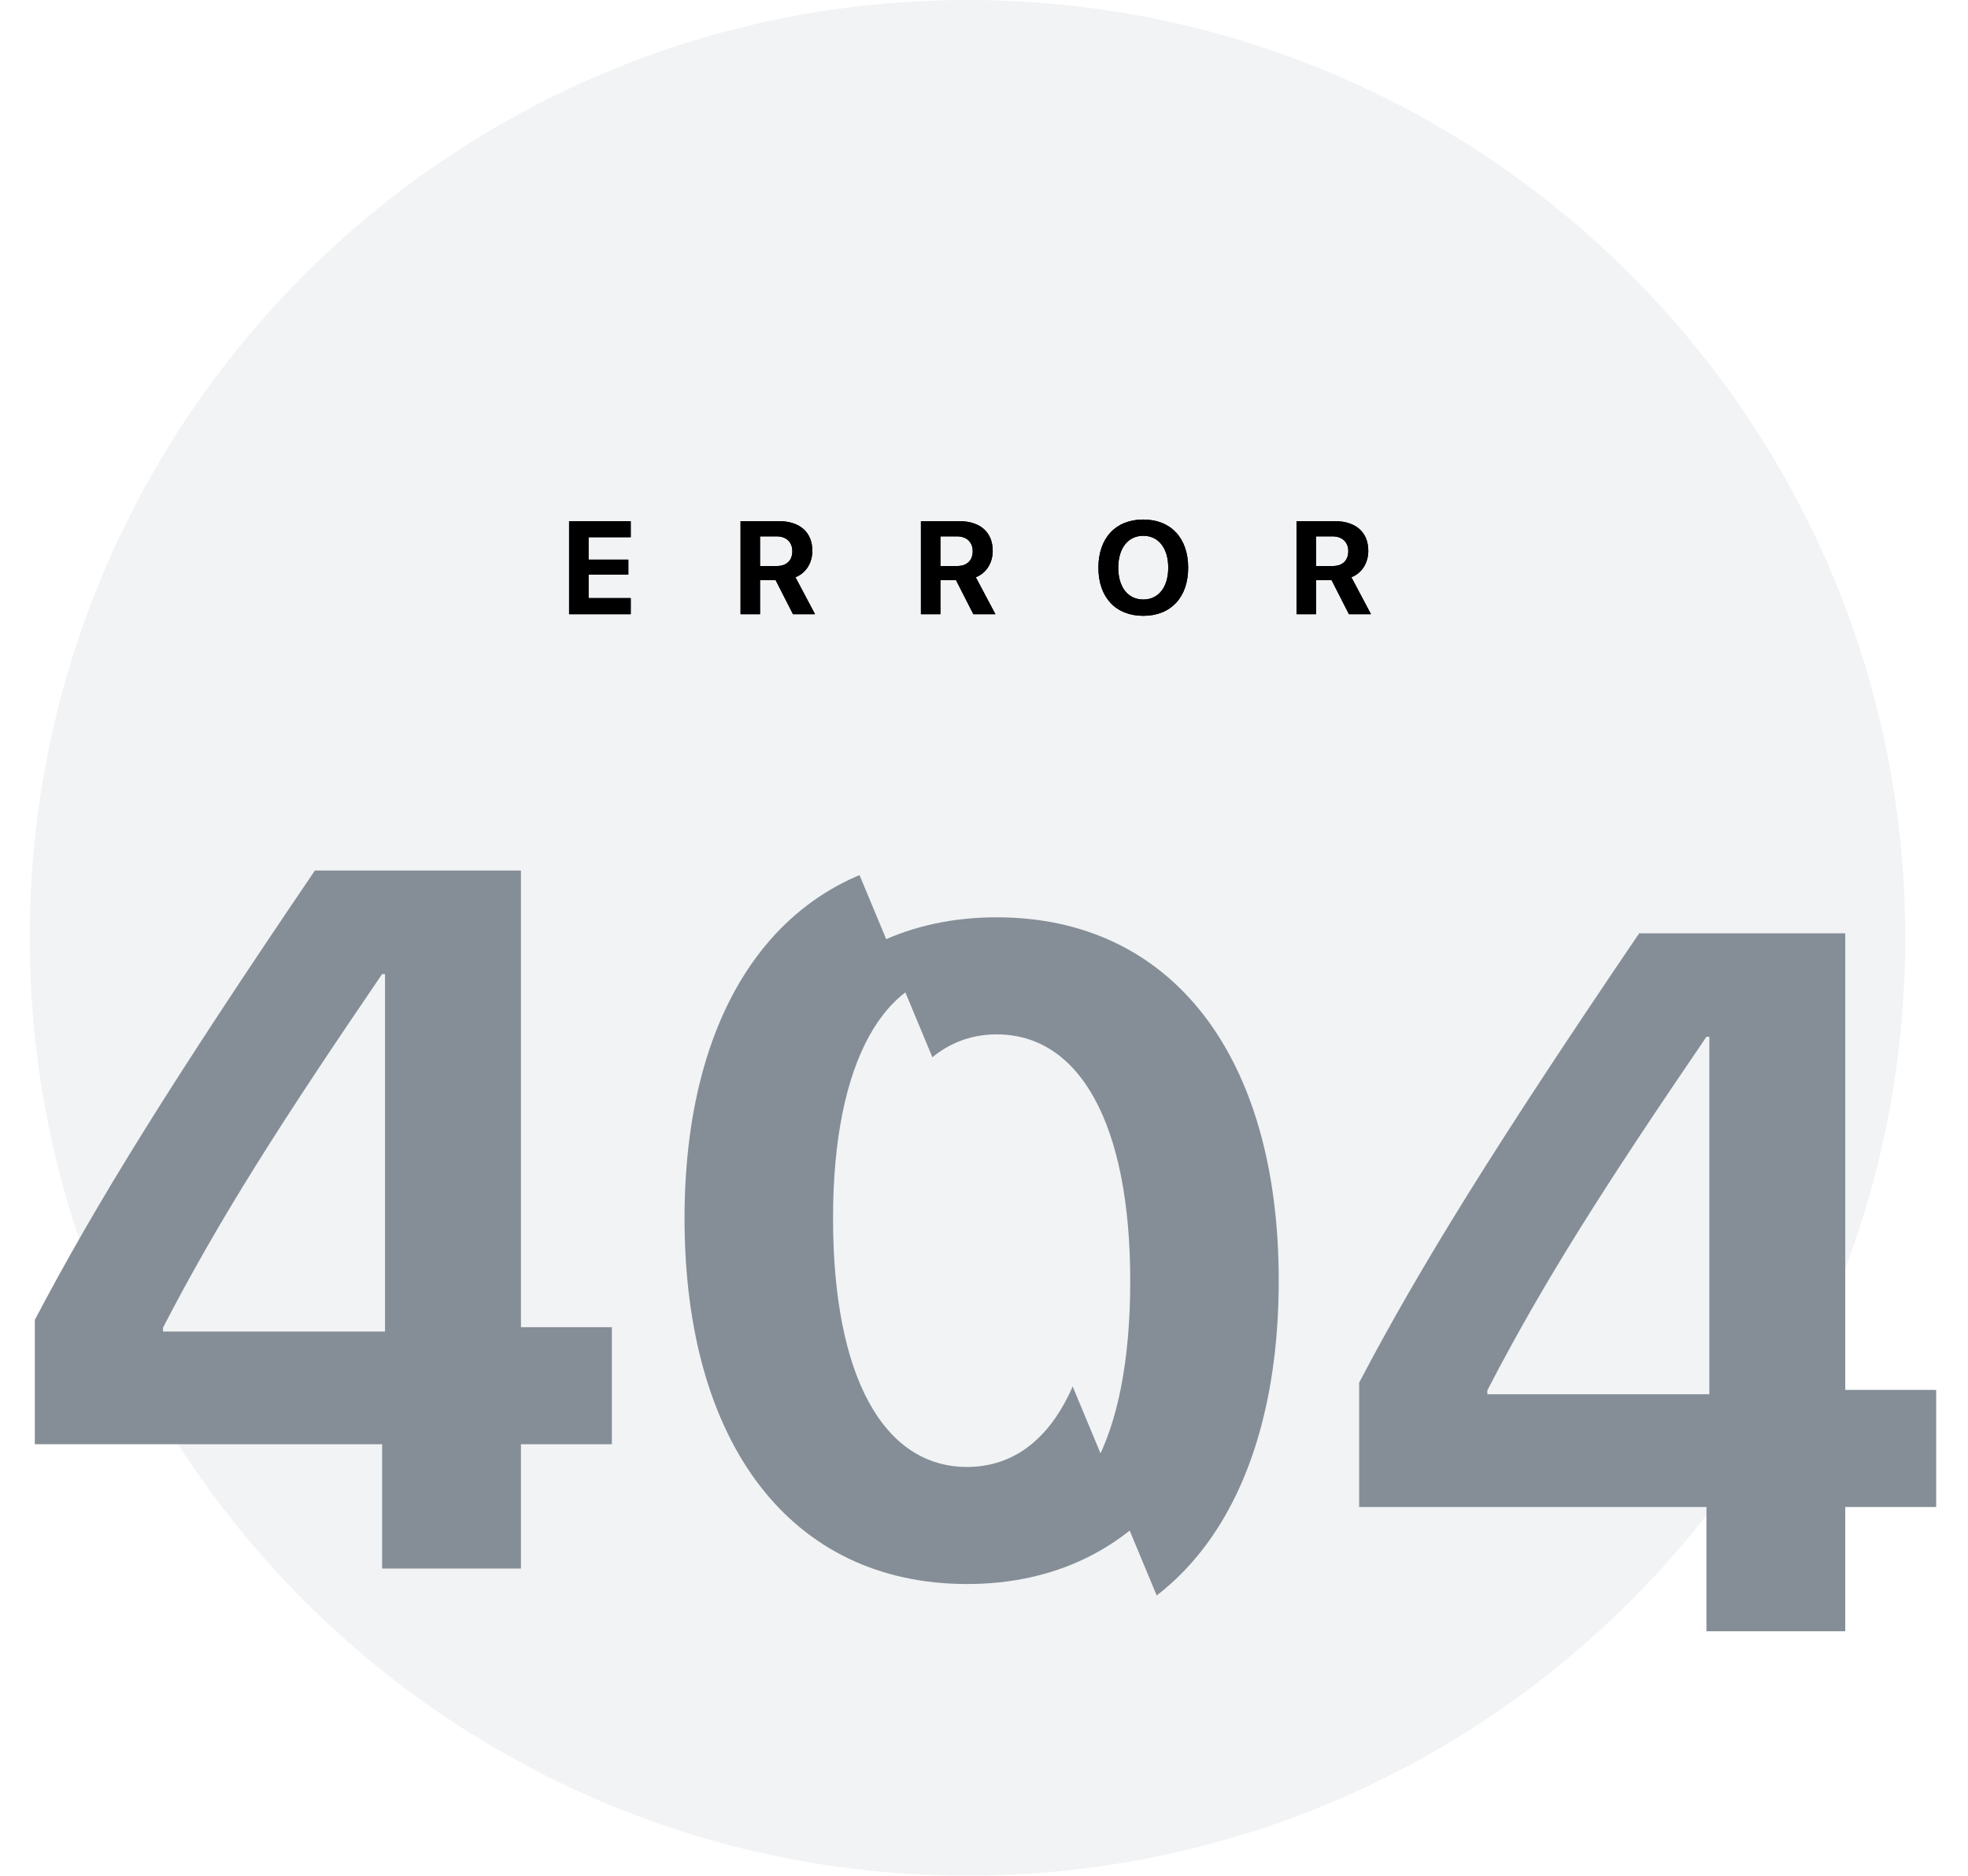
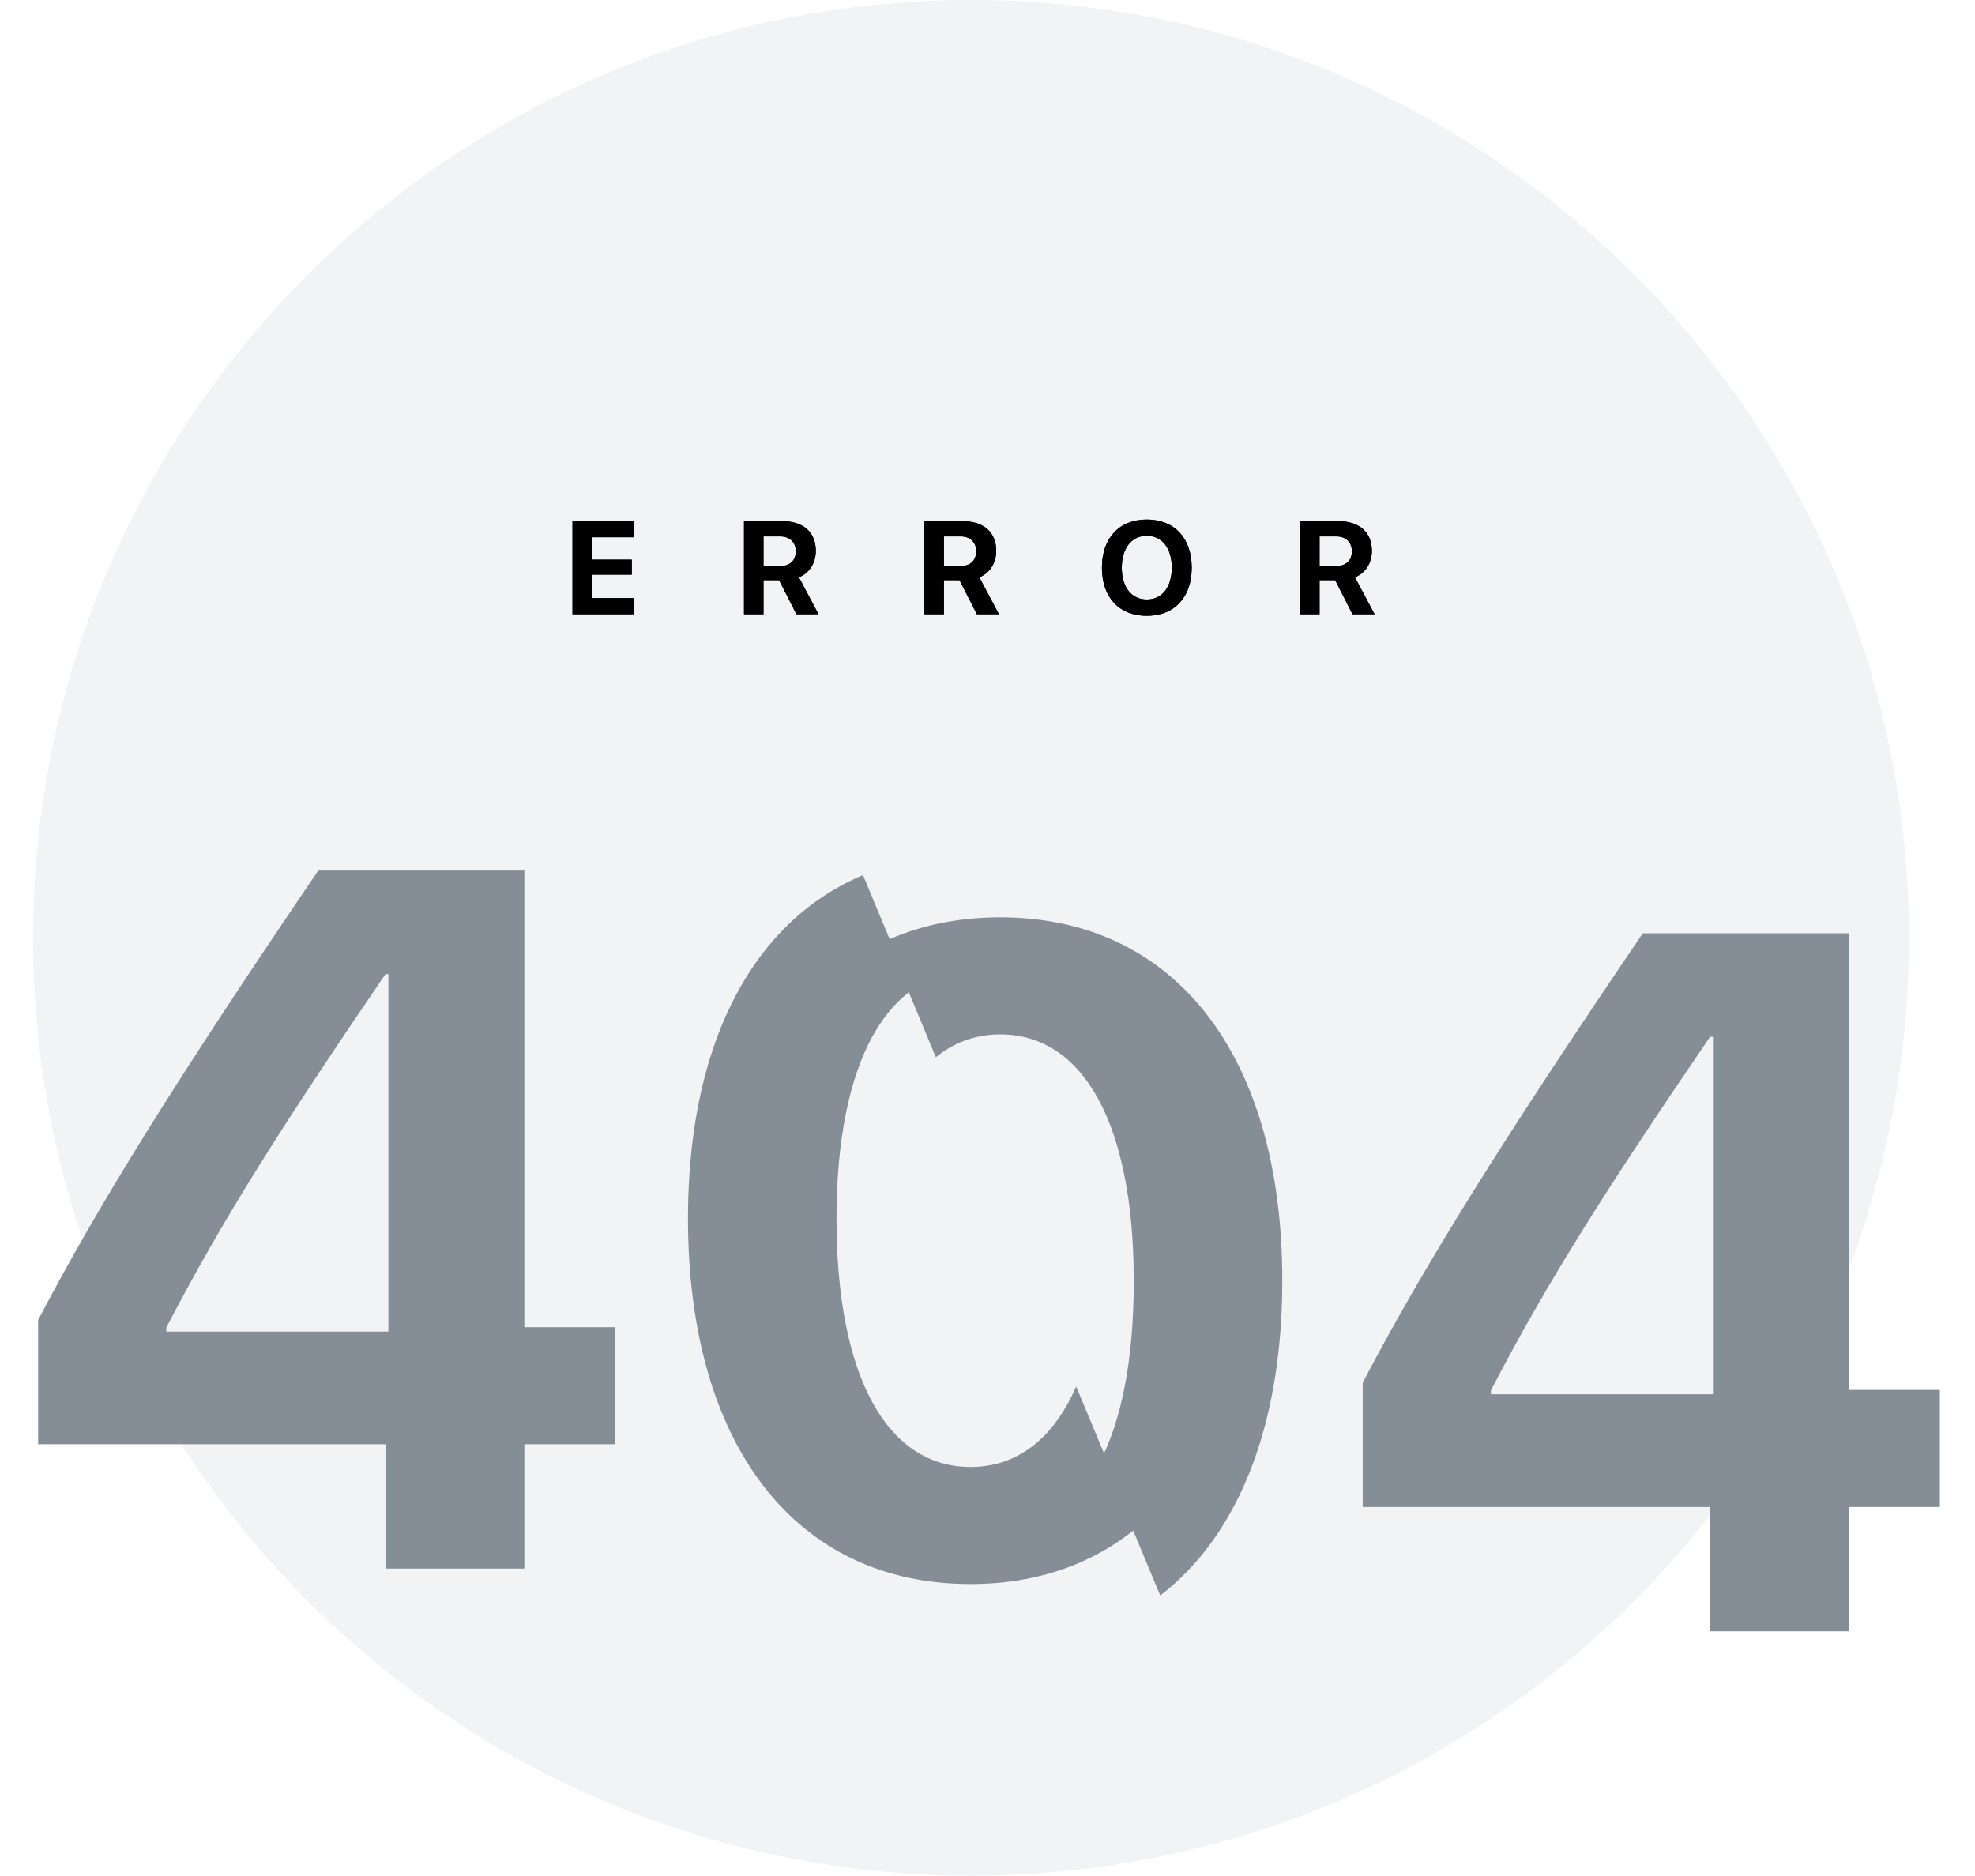
- <svg xmlns="http://www.w3.org/2000/svg" width="596" height="568" viewBox="0 0 596 568" fill="none">
+ <svg xmlns="http://www.w3.org/2000/svg" width="598" height="568" viewBox="0 0 596 568" fill="none">
  <circle cx="293" cy="284" r="284" fill="#F1F3F5" />
  <path d="M191.016 181.117H178.242V174.008H190.293V169.477H178.242V162.68H191.016V157.816H172.344V186H191.016V181.117ZM230.172 162.426H235.191C238.121 162.426 239.957 164.184 239.957 166.918C239.957 169.711 238.219 171.41 235.25 171.41H230.172V162.426ZM230.172 175.688H234.898L240.152 186H246.832L240.895 174.809C244.137 173.539 246.012 170.414 246.012 166.801C246.012 161.234 242.301 157.816 235.816 157.816H224.273V186H230.172V175.688ZM284.797 162.426H289.816C292.746 162.426 294.582 164.184 294.582 166.918C294.582 169.711 292.844 171.41 289.875 171.41H284.797V162.426ZM284.797 175.688H289.523L294.777 186H301.457L295.52 174.809C298.762 173.539 300.637 170.414 300.637 166.801C300.637 161.234 296.926 157.816 290.441 157.816H278.898V186H284.797V175.688ZM346.238 157.328C337.879 157.328 332.645 162.934 332.645 171.918C332.645 180.883 337.879 186.488 346.238 186.488C354.578 186.488 359.832 180.883 359.832 171.918C359.832 162.934 354.578 157.328 346.238 157.328ZM346.238 162.25C350.848 162.25 353.797 166 353.797 171.918C353.797 177.816 350.848 181.547 346.238 181.547C341.609 181.547 338.66 177.816 338.66 171.918C338.66 166 341.629 162.25 346.238 162.25ZM398.539 162.426H403.559C406.488 162.426 408.324 164.184 408.324 166.918C408.324 169.711 406.586 171.41 403.617 171.41H398.539V162.426ZM398.539 175.688H403.266L408.52 186H415.199L409.262 174.809C412.504 173.539 414.379 170.414 414.379 166.801C414.379 161.234 410.668 157.816 404.184 157.816H392.641V186H398.539V175.688Z" fill="black" />
  <path d="M191.016 181.117H178.242V174.008H190.293V169.477H178.242V162.68H191.016V157.816H172.344V186H191.016V181.117ZM230.172 162.426H235.191C238.121 162.426 239.957 164.184 239.957 166.918C239.957 169.711 238.219 171.41 235.25 171.41H230.172V162.426ZM230.172 175.688H234.898L240.152 186H246.832L240.895 174.809C244.137 173.539 246.012 170.414 246.012 166.801C246.012 161.234 242.301 157.816 235.816 157.816H224.273V186H230.172V175.688ZM284.797 162.426H289.816C292.746 162.426 294.582 164.184 294.582 166.918C294.582 169.711 292.844 171.41 289.875 171.41H284.797V162.426ZM284.797 175.688H289.523L294.777 186H301.457L295.52 174.809C298.762 173.539 300.637 170.414 300.637 166.801C300.637 161.234 296.926 157.816 290.441 157.816H278.898V186H284.797V175.688ZM346.238 157.328C337.879 157.328 332.645 162.934 332.645 171.918C332.645 180.883 337.879 186.488 346.238 186.488C354.578 186.488 359.832 180.883 359.832 171.918C359.832 162.934 354.578 157.328 346.238 157.328ZM346.238 162.25C350.848 162.25 353.797 166 353.797 171.918C353.797 177.816 350.848 181.547 346.238 181.547C341.609 181.547 338.66 177.816 338.66 171.918C338.66 166 341.629 162.25 346.238 162.25ZM398.539 162.426H403.559C406.488 162.426 408.324 164.184 408.324 166.918C408.324 169.711 406.586 171.41 403.617 171.41H398.539V162.426ZM398.539 175.688H403.266L408.52 186H415.199L409.262 174.809C412.504 173.539 414.379 170.414 414.379 166.801C414.379 161.234 410.668 157.816 404.184 157.816H392.641V186H398.539V175.688Z" fill="black" />
  <mask id="mask0_468_2978" style="mask-type:alpha" maskUnits="userSpaceOnUse" x="10" y="258" width="568" height="222">
    <path d="M115.723 475H157.764V437.354H185.303V401.904H157.764V263.623H95.361C52.002 327.49 29.004 364.551 10.547 399.707V437.354H115.723V475ZM49.365 402.051C66.504 368.945 84.961 340.088 115.723 294.971H116.602V403.223H49.365V402.051ZM292.857 479.688C346.031 479.688 378.258 437.061 378.258 368.799C378.258 300.537 345.738 258.789 292.857 258.789C239.977 258.789 207.311 300.684 207.311 368.945C207.311 437.354 239.684 479.688 292.857 479.688ZM292.857 444.238C267.662 444.238 252.281 416.992 252.281 368.945C252.281 321.338 267.955 294.238 292.857 294.238C317.906 294.238 333.287 321.191 333.287 368.945C333.287 417.139 318.053 444.238 292.857 444.238ZM507.785 475H549.826V437.354H577.365V401.904H549.826V263.623H487.424C444.064 327.49 421.066 364.551 402.609 399.707V437.354H507.785V475ZM441.428 402.051C458.566 368.945 477.023 340.088 507.785 294.971H508.664V403.223H441.428V402.051Z" fill="#858E96" />
  </mask>
  <g mask="url(#mask0_468_2978)">
    <path d="M369.5 527L243 223.5H-27.5V527H369.5Z" fill="#858E96" />
  </g>
  <mask id="mask1_468_2978" style="mask-type:alpha" maskUnits="userSpaceOnUse" x="19" y="277" width="568" height="222">
    <path d="M124.723 494H166.764V456.354H194.303V420.904H166.764V282.623H104.361C61.002 346.49 38.004 383.551 19.547 418.707V456.354H124.723V494ZM58.365 421.051C75.504 387.945 93.961 359.088 124.723 313.971H125.602V422.223H58.365V421.051ZM301.857 498.688C355.031 498.688 387.258 456.061 387.258 387.799C387.258 319.537 354.738 277.789 301.857 277.789C248.977 277.789 216.311 319.684 216.311 387.945C216.311 456.354 248.684 498.688 301.857 498.688ZM301.857 463.238C276.662 463.238 261.281 435.992 261.281 387.945C261.281 340.338 276.955 313.238 301.857 313.238C326.906 313.238 342.287 340.191 342.287 387.945C342.287 436.139 327.053 463.238 301.857 463.238ZM516.785 494H558.826V456.354H586.365V420.904H558.826V282.623H496.424C453.064 346.49 430.066 383.551 411.609 418.707V456.354H516.785V494ZM450.428 421.051C467.566 387.945 486.023 359.088 516.785 313.971H517.664V422.223H450.428V421.051Z" fill="#ACB5BD" />
  </mask>
  <g mask="url(#mask1_468_2978)">
    <path d="M250 242.5L376.5 546H647V242.5H250Z" fill="#858E96" />
  </g>
</svg>
